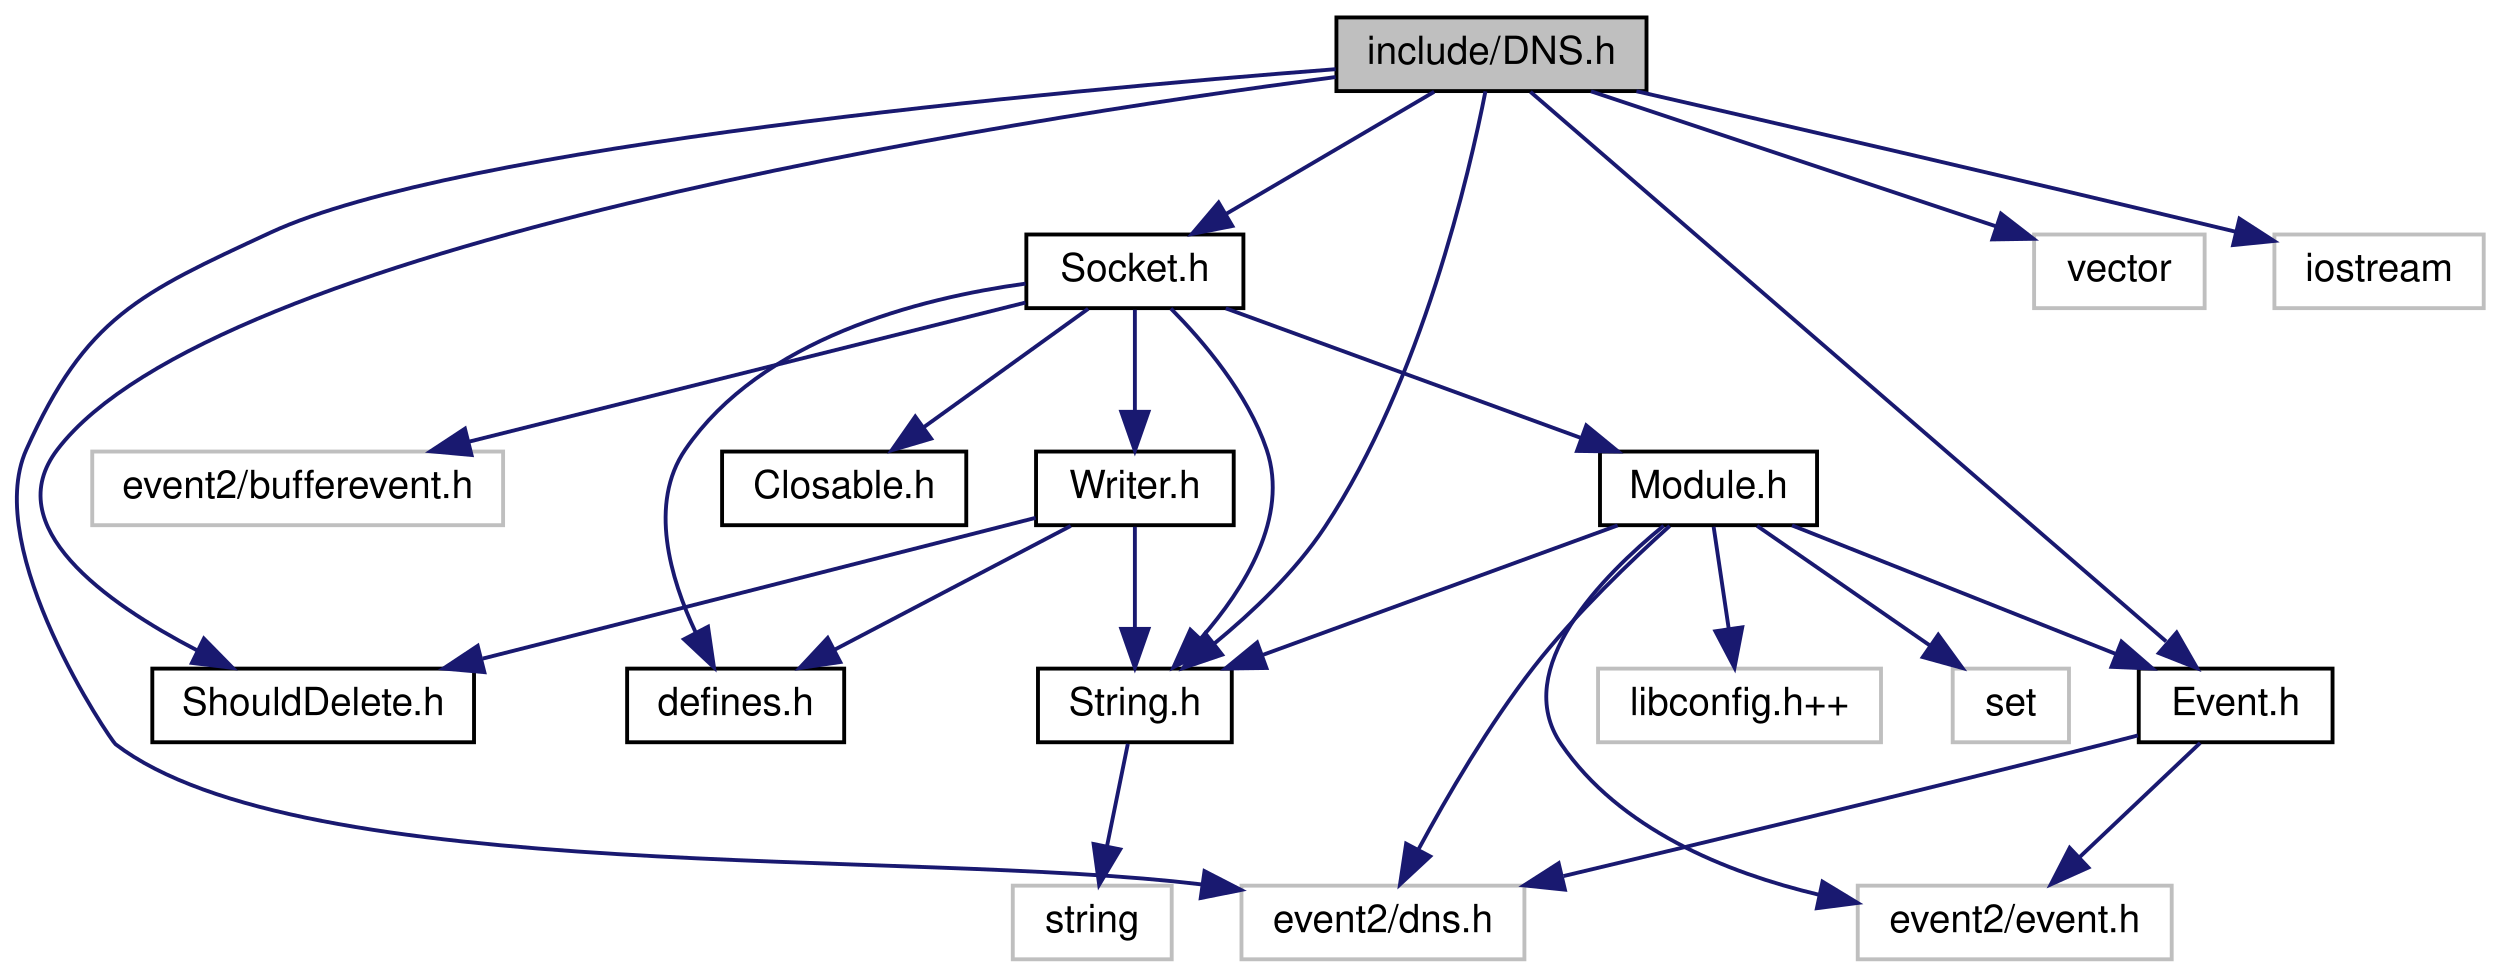
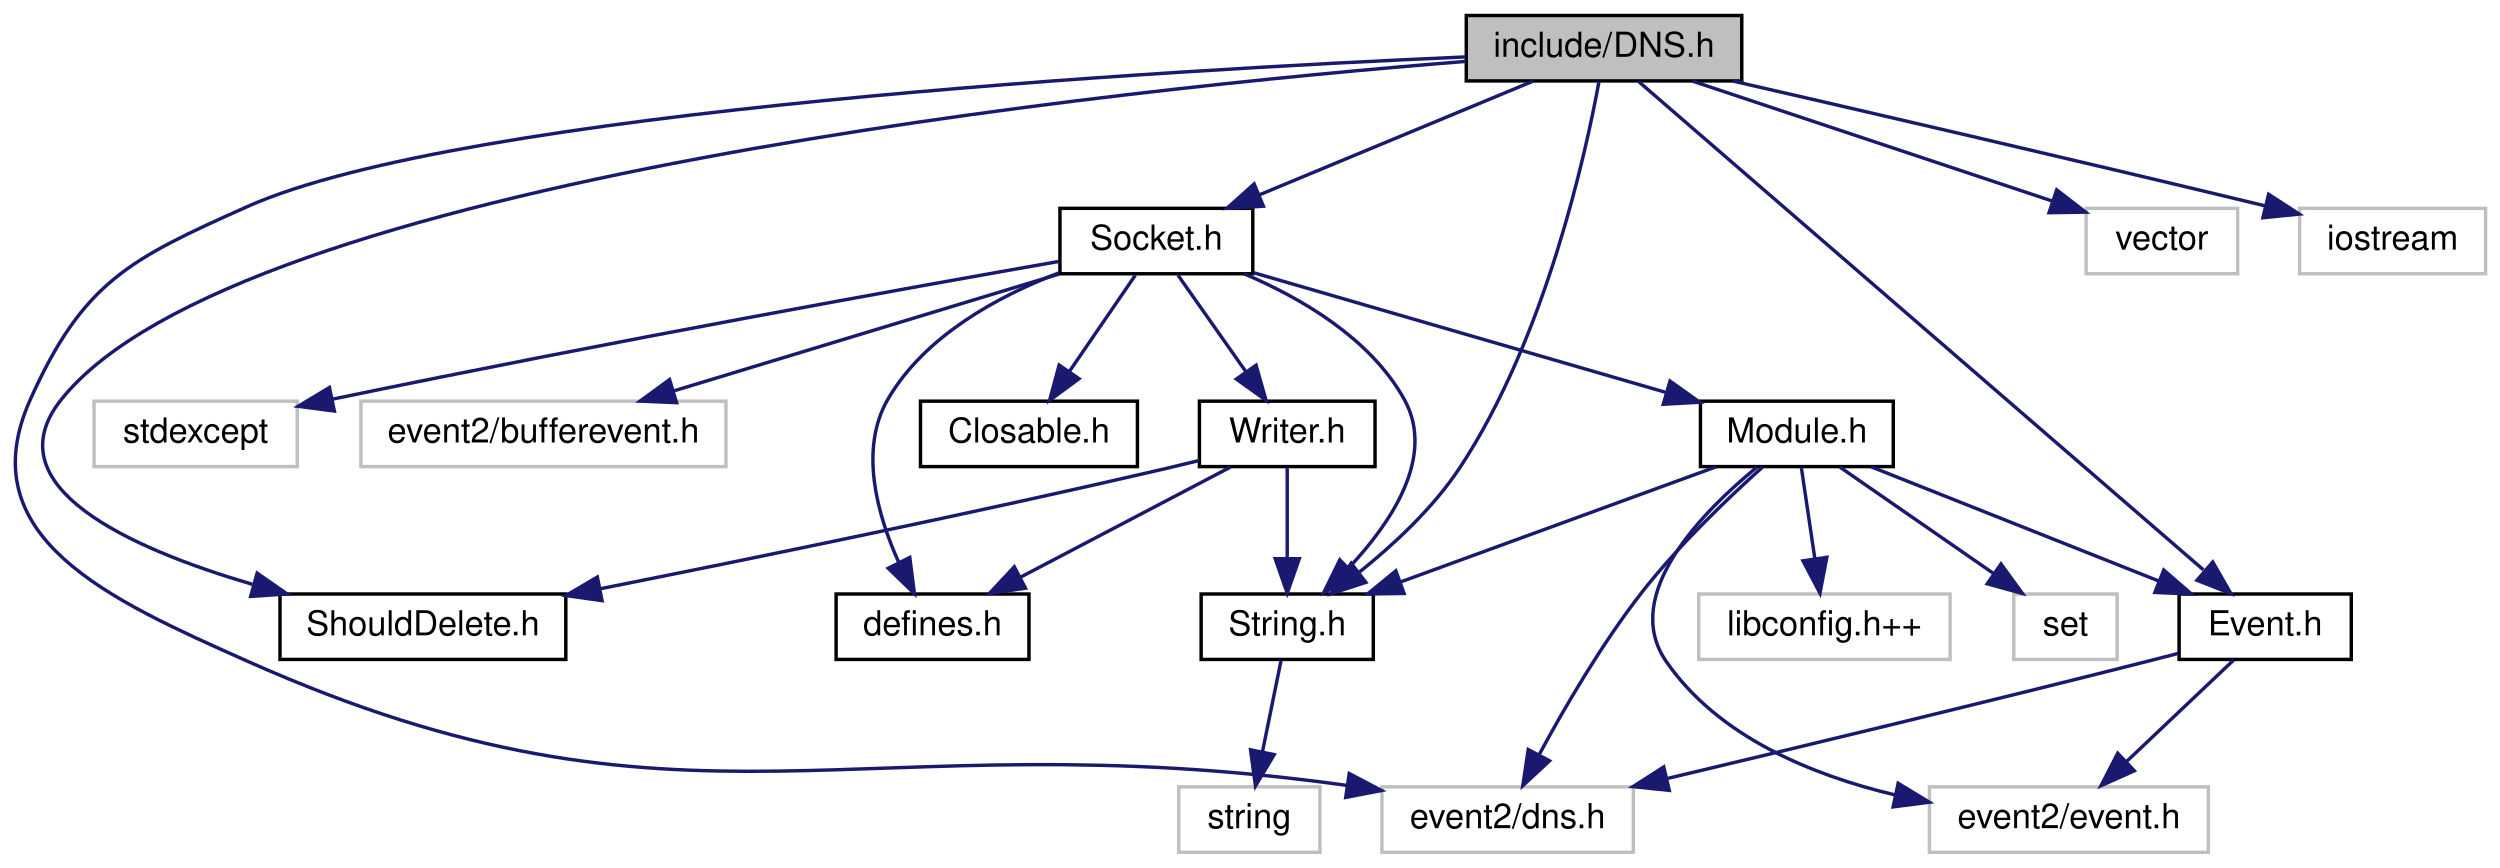
- <svg xmlns="http://www.w3.org/2000/svg" xmlns:xlink="http://www.w3.org/1999/xlink" width="645pt" height="252pt" viewBox="0.00 0.00 644.59 252.00">
+ <svg xmlns="http://www.w3.org/2000/svg" xmlns:xlink="http://www.w3.org/1999/xlink" width="726pt" height="252pt" viewBox="0.00 0.00 725.62 252.00">
  <g id="graph0" class="graph" transform="scale(1 1) rotate(0) translate(4 248)">
    <g id="node1" class="node">
-       <polygon fill="#bfbfbf" stroke="black" points="340.593,-224.5 340.593,-243.5 420.593,-243.5 420.593,-224.5 340.593,-224.5" />
-       <text text-anchor="middle" x="380.593" y="-231.5" font-family="Helvetica,sans-Serif" font-size="10.00">include/DNS.h</text>
+       <polygon fill="#bfbfbf" stroke="black" points="421.62,-224.5 421.62,-243.5 501.62,-243.5 501.62,-224.5 421.62,-224.5" />
+       <text text-anchor="middle" x="461.62" y="-231.5" font-family="Helvetica,sans-Serif" font-size="10.00">include/DNS.h</text>
    </g>
    <g id="node2" class="node">
-       <polygon fill="none" stroke="#bfbfbf" points="316.093,-0.5 316.093,-19.5 389.093,-19.5 389.093,-0.5 316.093,-0.5" />
-       <text text-anchor="middle" x="352.593" y="-7.5" font-family="Helvetica,sans-Serif" font-size="10.00">event2/dns.h</text>
+       <polygon fill="none" stroke="#bfbfbf" points="397.12,-0.5 397.12,-19.5 470.12,-19.5 470.12,-0.5 397.12,-0.5" />
+       <text text-anchor="middle" x="433.62" y="-7.5" font-family="Helvetica,sans-Serif" font-size="10.00">event2/dns.h</text>
    </g>
    <g id="edge1" class="edge">
-       <path fill="none" stroke="midnightblue" d="M340.395,-230.153C266.836,-224.469 113.704,-210.314 65.593,-188 31.608,-172.238 17.94,-166.175 2.593,-132 -9.036,-106.104 24.436,-56.888 25.593,-56 73.304,-19.409 229.512,-29.041 305.765,-19.823" />
-       <polygon fill="midnightblue" stroke="midnightblue" points="306.557,-23.246 315.974,-18.39 305.585,-16.314 306.557,-23.246" />
+       <path fill="none" stroke="midnightblue" d="M421.351,-231.471C334.063,-227.665 130.243,-215.979 67.62,-188 33.416,-172.718 19.967,-166.175 4.62,-132 -13.353,-91.976 27.547,-73.864 67.62,-56 195.404,0.963 243.974,-39.832 386.999,-19.912" />
+       <polygon fill="midnightblue" stroke="midnightblue" points="387.624,-23.358 397.009,-18.441 386.606,-16.433 387.624,-23.358" />
    </g>
    <g id="node3" class="node">
      <g id="a_node3">
        <a xlink:href="_should_delete_8h.html" target="_top" xlink:title="ShouldDelete.h">
-           <polygon fill="none" stroke="black" points="35.093,-56.5 35.093,-75.5 118.093,-75.5 118.093,-56.5 35.093,-56.5" />
-           <text text-anchor="middle" x="76.593" y="-63.5" font-family="Helvetica,sans-Serif" font-size="10.00">ShouldDelete.h</text>
+           <polygon fill="none" stroke="black" points="77.12,-56.5 77.12,-75.5 160.12,-75.5 160.12,-56.5 77.12,-56.5" />
+           <text text-anchor="middle" x="118.62" y="-63.5" font-family="Helvetica,sans-Serif" font-size="10.00">ShouldDelete.h</text>
        </a>
      </g>
    </g>
    <g id="edge2" class="edge">
-       <path fill="none" stroke="midnightblue" d="M340.371,-228.127C253.089,-216.639 50.904,-184.789 10.593,-132 -4.486,-112.253 22.672,-92.668 46.58,-80.24" />
-       <polygon fill="midnightblue" stroke="midnightblue" points="48.399,-83.246 55.822,-75.686 45.305,-76.966 48.399,-83.246" />
+       <path fill="none" stroke="midnightblue" d="M421.441,-230.171C321.236,-222.197 64.659,-195.826 13.62,-132 -6.451,-106.899 32.988,-88.907 69.124,-78.305" />
+       <polygon fill="midnightblue" stroke="midnightblue" points="70.479,-81.561 79.177,-75.511 68.605,-74.817 70.479,-81.561" />
    </g>
    <g id="node4" class="node">
      <g id="a_node4">
        <a xlink:href="_socket_8h.html" target="_top" xlink:title="Socket.h">
-           <polygon fill="none" stroke="black" points="260.593,-168.5 260.593,-187.5 316.593,-187.5 316.593,-168.5 260.593,-168.5" />
-           <text text-anchor="middle" x="288.593" y="-175.5" font-family="Helvetica,sans-Serif" font-size="10.00">Socket.h</text>
+           <polygon fill="none" stroke="black" points="303.62,-168.5 303.62,-187.5 359.62,-187.5 359.62,-168.5 303.62,-168.5" />
+           <text text-anchor="middle" x="331.62" y="-175.5" font-family="Helvetica,sans-Serif" font-size="10.00">Socket.h</text>
        </a>
      </g>
    </g>
    <g id="edge3" class="edge">
-       <path fill="none" stroke="midnightblue" d="M365.812,-224.324C351.326,-215.822 329.02,-202.729 312.1,-192.797" />
-       <polygon fill="midnightblue" stroke="midnightblue" points="313.734,-189.698 303.338,-187.655 310.191,-195.735 313.734,-189.698" />
+       <path fill="none" stroke="midnightblue" d="M441.021,-224.444C419.627,-215.557 385.939,-201.563 361.596,-191.451" />
+       <polygon fill="midnightblue" stroke="midnightblue" points="362.7,-188.12 352.123,-187.516 360.015,-194.585 362.7,-188.12" />
+     </g>
+     <g id="node9" class="node">
+       <g id="a_node9">
+         <a xlink:href="_string_8h.html" target="_top" xlink:title="String.h">
+           <polygon fill="none" stroke="black" points="344.62,-56.5 344.62,-75.5 394.62,-75.5 394.62,-56.5 344.62,-56.5" />
+           <text text-anchor="middle" x="369.62" y="-63.5" font-family="Helvetica,sans-Serif" font-size="10.00">String.h</text>
+         </a>
+       </g>
+     </g>
+     <g id="edge23" class="edge">
+       <path fill="none" stroke="midnightblue" d="M460.175,-224.424C456.367,-203.657 444.586,-149.608 419.62,-112 411.927,-100.411 400.569,-89.865 390.622,-81.899" />
+       <polygon fill="midnightblue" stroke="midnightblue" points="392.444,-78.887 382.371,-75.603 388.197,-84.452 392.444,-78.887" />
+     </g>
+     <g id="node15" class="node">
+       <g id="a_node15">
+         <a xlink:href="_event_8h.html" target="_top" xlink:title="Event.h">
+           <polygon fill="none" stroke="black" points="628.62,-56.5 628.62,-75.5 678.62,-75.5 678.62,-56.5 628.62,-56.5" />
+           <text text-anchor="middle" x="653.62" y="-63.5" font-family="Helvetica,sans-Serif" font-size="10.00">Event.h</text>
+         </a>
+       </g>
+     </g>
+     <g id="edge24" class="edge">
+       <path fill="none" stroke="midnightblue" d="M471.673,-224.309C502.518,-197.64 596.118,-116.716 635.671,-82.519" />
+       <polygon fill="midnightblue" stroke="midnightblue" points="638.392,-84.793 643.667,-75.605 633.814,-79.498 638.392,-84.793" />
+     </g>
+     <g id="node17" class="node">
+       <polygon fill="none" stroke="#bfbfbf" points="601.62,-168.5 601.62,-187.5 645.62,-187.5 645.62,-168.5 601.62,-168.5" />
+       <text text-anchor="middle" x="623.62" y="-175.5" font-family="Helvetica,sans-Serif" font-size="10.00">vector</text>
+     </g>
+     <g id="edge25" class="edge">
+       <path fill="none" stroke="midnightblue" d="M487.29,-224.444C515.585,-215.012 561.136,-199.828 591.708,-189.637" />
+       <polygon fill="midnightblue" stroke="midnightblue" points="593.075,-192.871 601.455,-186.388 590.861,-186.23 593.075,-192.871" />
+     </g>
+     <g id="node18" class="node">
+       <polygon fill="none" stroke="#bfbfbf" points="663.62,-168.5 663.62,-187.5 717.62,-187.5 717.62,-168.5 663.62,-168.5" />
+       <text text-anchor="middle" x="690.62" y="-175.5" font-family="Helvetica,sans-Serif" font-size="10.00">iostream</text>
+     </g>
+     <g id="edge26" class="edge">
+       <path fill="none" stroke="midnightblue" d="M499.022,-224.465C535.882,-216.012 594.065,-202.561 653.56,-188.229" />
+       <polygon fill="midnightblue" stroke="midnightblue" points="654.606,-191.577 663.505,-185.828 652.963,-184.773 654.606,-191.577" />
+     </g>
+     <g id="node5" class="node">
+       <polygon fill="none" stroke="#bfbfbf" points="23.12,-112.5 23.12,-131.5 82.12,-131.5 82.12,-112.5 23.12,-112.5" />
+       <text text-anchor="middle" x="52.62" y="-119.5" font-family="Helvetica,sans-Serif" font-size="10.00">stdexcept</text>
+     </g>
+     <g id="edge4" class="edge">
+       <path fill="none" stroke="midnightblue" d="M303.465,-172.111C260.263,-164.525 174.806,-149.187 92.199,-132.05" />
+       <polygon fill="midnightblue" stroke="midnightblue" points="92.907,-128.623 82.403,-130.007 91.477,-135.475 92.907,-128.623" />
+     </g>
+     <g id="node6" class="node">
+       <polygon fill="none" stroke="#bfbfbf" points="100.62,-112.5 100.62,-131.5 206.62,-131.5 206.62,-112.5 100.62,-112.5" />
+       <text text-anchor="middle" x="153.62" y="-119.5" font-family="Helvetica,sans-Serif" font-size="10.00">event2/bufferevent.h</text>
+     </g>
+     <g id="edge5" class="edge">
+       <path fill="none" stroke="midnightblue" d="M303.416,-168.444C273.21,-159.28 225.109,-144.688 191.591,-134.519" />
+       <polygon fill="midnightblue" stroke="midnightblue" points="192.278,-131.07 181.693,-131.516 190.246,-137.769 192.278,-131.07" />
+     </g>
+     <g id="node7" class="node">
+       <g id="a_node7">
+         <a xlink:href="defines_8h.html" target="_top" xlink:title="defines.h">
+           <polygon fill="none" stroke="black" points="238.62,-56.5 238.62,-75.5 294.62,-75.5 294.62,-56.5 238.62,-56.5" />
+           <text text-anchor="middle" x="266.62" y="-63.5" font-family="Helvetica,sans-Serif" font-size="10.00">defines.h</text>
+         </a>
+       </g>
+     </g>
+     <g id="edge6" class="edge">
+       <path fill="none" stroke="midnightblue" d="M303.281,-168.743C285.603,-161.961 264.254,-150.412 253.62,-132 245.273,-117.547 250.556,-98.608 256.705,-84.905" />
+       <polygon fill="midnightblue" stroke="midnightblue" points="260.013,-86.116 261.364,-75.607 253.754,-82.979 260.013,-86.116" />
    </g>
    <g id="node8" class="node">
      <g id="a_node8">
-         <a xlink:href="_string_8h.html" target="_top" xlink:title="String.h">
-           <polygon fill="none" stroke="black" points="263.593,-56.5 263.593,-75.5 313.593,-75.5 313.593,-56.5 263.593,-56.5" />
-           <text text-anchor="middle" x="288.593" y="-63.5" font-family="Helvetica,sans-Serif" font-size="10.00">String.h</text>
-         </a>
-       </g>
+         <a xlink:href="_closable_8h.html" target="_top" xlink:title="Closable.h">
+           <polygon fill="none" stroke="black" points="263.12,-112.5 263.12,-131.5 326.12,-131.5 326.12,-112.5 263.12,-112.5" />
+           <text text-anchor="middle" x="294.62" y="-119.5" font-family="Helvetica,sans-Serif" font-size="10.00">Closable.h</text>
+         </a>
+       </g>
+     </g>
+     <g id="edge7" class="edge">
+       <path fill="none" stroke="midnightblue" d="M325.511,-168.083C320.338,-160.534 312.774,-149.495 306.426,-140.23" />
+       <polygon fill="midnightblue" stroke="midnightblue" points="309.156,-138.022 300.616,-131.751 303.382,-141.979 309.156,-138.022" />
+     </g>
+     <g id="edge8" class="edge">
+       <path fill="none" stroke="midnightblue" d="M357.125,-168.472C373.607,-161.478 393.759,-149.792 403.62,-132 412.807,-115.426 399.828,-96.159 387.346,-82.93" />
+       <polygon fill="midnightblue" stroke="midnightblue" points="389.803,-80.436 380.227,-75.904 384.886,-85.419 389.803,-80.436" />
+     </g>
+     <g id="node11" class="node">
+       <g id="a_node11">
+         <a xlink:href="_module_8h.html" target="_top" xlink:title="Module.h">
+           <polygon fill="none" stroke="black" points="489.62,-112.5 489.62,-131.5 545.62,-131.5 545.62,-112.5 489.62,-112.5" />
+           <text text-anchor="middle" x="517.62" y="-119.5" font-family="Helvetica,sans-Serif" font-size="10.00">Module.h</text>
+         </a>
+       </g>
+     </g>
+     <g id="edge10" class="edge">
+       <path fill="none" stroke="midnightblue" d="M359.87,-168.799C391.781,-159.534 443.884,-144.407 479.41,-134.093" />
+       <polygon fill="midnightblue" stroke="midnightblue" points="480.783,-137.339 489.41,-131.19 478.831,-130.617 480.783,-137.339" />
+     </g>
+     <g id="node16" class="node">
+       <g id="a_node16">
+         <a xlink:href="_writer_8h.html" target="_top" xlink:title="Writer.h">
+           <polygon fill="none" stroke="black" points="344.12,-112.5 344.12,-131.5 395.12,-131.5 395.12,-112.5 344.12,-112.5" />
+           <text text-anchor="middle" x="369.62" y="-119.5" font-family="Helvetica,sans-Serif" font-size="10.00">Writer.h</text>
+         </a>
+       </g>
+     </g>
+     <g id="edge19" class="edge">
+       <path fill="none" stroke="midnightblue" d="M337.895,-168.083C343.263,-160.455 351.138,-149.264 357.699,-139.941" />
+       <polygon fill="midnightblue" stroke="midnightblue" points="360.57,-141.943 363.462,-131.751 354.845,-137.915 360.57,-141.943" />
+     </g>
+     <g id="node10" class="node">
+       <polygon fill="none" stroke="#bfbfbf" points="338.12,-0.5 338.12,-19.5 379.12,-19.5 379.12,-0.5 338.12,-0.5" />
+       <text text-anchor="middle" x="358.62" y="-7.5" font-family="Helvetica,sans-Serif" font-size="10.00">string</text>
+     </g>
+     <g id="edge9" class="edge">
+       <path fill="none" stroke="midnightblue" d="M367.804,-56.083C366.346,-48.927 364.25,-38.635 362.428,-29.691" />
+       <polygon fill="midnightblue" stroke="midnightblue" points="365.829,-28.851 360.403,-19.751 358.97,-30.248 365.829,-28.851" />
+     </g>
+     <g id="edge11" class="edge">
+       <path fill="none" stroke="midnightblue" d="M507.609,-112.314C497.987,-103.676 483.363,-89.76 472.62,-76 461.003,-61.121 450.161,-42.51 442.872,-29.019" />
+       <polygon fill="midnightblue" stroke="midnightblue" points="445.797,-27.062 438.037,-19.848 439.604,-30.326 445.797,-27.062" />
+     </g>
+     <g id="edge15" class="edge">
+       <path fill="none" stroke="midnightblue" d="M494.169,-112.444C469.488,-103.438 430.435,-89.189 402.644,-79.049" />
+       <polygon fill="midnightblue" stroke="midnightblue" points="403.556,-75.656 392.962,-75.516 401.156,-82.232 403.556,-75.656" />
+     </g>
+     <g id="node12" class="node">
+       <polygon fill="none" stroke="#bfbfbf" points="556.12,-0.5 556.12,-19.5 637.12,-19.5 637.12,-0.5 556.12,-0.5" />
+       <text text-anchor="middle" x="596.62" y="-7.5" font-family="Helvetica,sans-Serif" font-size="10.00">event2/event.h</text>
+     </g>
+     <g id="edge12" class="edge">
+       <path fill="none" stroke="midnightblue" d="M506.039,-112.343C490.498,-99.651 466.3,-75.395 479.62,-56 494.618,-34.162 521.807,-22.918 546.202,-17.13" />
+       <polygon fill="midnightblue" stroke="midnightblue" points="547.03,-20.532 556.087,-15.035 545.579,-13.684 547.03,-20.532" />
+     </g>
+     <g id="node13" class="node">
+       <polygon fill="none" stroke="#bfbfbf" points="489.12,-56.5 489.12,-75.5 562.12,-75.5 562.12,-56.5 489.12,-56.5" />
+       <text text-anchor="middle" x="525.62" y="-63.5" font-family="Helvetica,sans-Serif" font-size="10.00">libconfig.h++</text>
+     </g>
+     <g id="edge13" class="edge">
+       <path fill="none" stroke="midnightblue" d="M518.941,-112.083C520.001,-104.927 521.526,-94.635 522.851,-85.691" />
+       <polygon fill="midnightblue" stroke="midnightblue" points="526.321,-86.156 524.324,-75.751 519.396,-85.13 526.321,-86.156" />
+     </g>
+     <g id="node14" class="node">
+       <polygon fill="none" stroke="#bfbfbf" points="580.62,-56.5 580.62,-75.5 610.62,-75.5 610.62,-56.5 580.62,-56.5" />
+       <text text-anchor="middle" x="595.62" y="-63.5" font-family="Helvetica,sans-Serif" font-size="10.00">set</text>
+     </g>
+     <g id="edge14" class="edge">
+       <path fill="none" stroke="midnightblue" d="M530.152,-112.324C542.206,-103.979 560.647,-91.212 574.889,-81.352" />
+       <polygon fill="midnightblue" stroke="midnightblue" points="576.89,-84.224 583.119,-75.654 572.905,-78.469 576.89,-84.224" />
+     </g>
+     <g id="edge16" class="edge">
+       <path fill="none" stroke="midnightblue" d="M539.17,-112.444C561.651,-103.517 597.108,-89.439 622.6,-79.317" />
+       <polygon fill="midnightblue" stroke="midnightblue" points="624.169,-82.46 632.172,-75.516 621.586,-75.954 624.169,-82.46" />
+     </g>
+     <g id="edge17" class="edge">
+       <path fill="none" stroke="midnightblue" d="M628.385,-58.256C625.433,-57.486 622.462,-56.72 619.62,-56 572.224,-43.995 517.854,-30.922 480.191,-21.975" />
+       <polygon fill="midnightblue" stroke="midnightblue" points="480.568,-18.468 470.031,-19.566 478.953,-25.279 480.568,-18.468" />
+     </g>
+     <g id="edge18" class="edge">
+       <path fill="none" stroke="midnightblue" d="M644.462,-56.324C636.119,-48.42 623.588,-36.548 613.443,-26.938" />
+       <polygon fill="midnightblue" stroke="midnightblue" points="615.612,-24.171 605.945,-19.834 610.797,-29.252 615.612,-24.171" />
    </g>
    <g id="edge22" class="edge">
-       <path fill="none" stroke="midnightblue" d="M379.039,-224.441C374.975,-203.711 362.572,-149.739 337.593,-112 330,-100.528 318.866,-89.99 309.128,-82" />
-       <polygon fill="midnightblue" stroke="midnightblue" points="311.086,-79.087 301.056,-75.675 306.769,-84.597 311.086,-79.087" />
-     </g>
-     <g id="node14" class="node">
-       <g id="a_node14">
-         <a xlink:href="_event_8h.html" target="_top" xlink:title="Event.h">
-           <polygon fill="none" stroke="black" points="547.593,-56.5 547.593,-75.5 597.593,-75.5 597.593,-56.5 547.593,-56.5" />
-           <text text-anchor="middle" x="572.593" y="-63.5" font-family="Helvetica,sans-Serif" font-size="10.00">Event.h</text>
-         </a>
-       </g>
-     </g>
-     <g id="edge23" class="edge">
-       <path fill="none" stroke="midnightblue" d="M390.646,-224.309C421.491,-197.64 515.091,-116.716 554.644,-82.519" />
-       <polygon fill="midnightblue" stroke="midnightblue" points="557.365,-84.793 562.641,-75.605 552.787,-79.498 557.365,-84.793" />
-     </g>
-     <g id="node16" class="node">
-       <polygon fill="none" stroke="#bfbfbf" points="520.593,-168.5 520.593,-187.5 564.593,-187.5 564.593,-168.5 520.593,-168.5" />
-       <text text-anchor="middle" x="542.593" y="-175.5" font-family="Helvetica,sans-Serif" font-size="10.00">vector</text>
-     </g>
-     <g id="edge24" class="edge">
-       <path fill="none" stroke="midnightblue" d="M406.263,-224.444C434.558,-215.012 480.109,-199.828 510.681,-189.637" />
-       <polygon fill="midnightblue" stroke="midnightblue" points="512.048,-192.871 520.428,-186.388 509.835,-186.23 512.048,-192.871" />
-     </g>
-     <g id="node17" class="node">
-       <polygon fill="none" stroke="#bfbfbf" points="582.593,-168.5 582.593,-187.5 636.593,-187.5 636.593,-168.5 582.593,-168.5" />
-       <text text-anchor="middle" x="609.593" y="-175.5" font-family="Helvetica,sans-Serif" font-size="10.00">iostream</text>
-     </g>
-     <g id="edge25" class="edge">
-       <path fill="none" stroke="midnightblue" d="M417.995,-224.465C454.855,-216.012 513.038,-202.561 572.533,-188.229" />
-       <polygon fill="midnightblue" stroke="midnightblue" points="573.579,-191.577 582.478,-185.828 571.936,-184.773 573.579,-191.577" />
-     </g>
-     <g id="node5" class="node">
-       <polygon fill="none" stroke="#bfbfbf" points="19.593,-112.5 19.593,-131.5 125.593,-131.5 125.593,-112.5 19.593,-112.5" />
-       <text text-anchor="middle" x="72.593" y="-119.5" font-family="Helvetica,sans-Serif" font-size="10.00">event2/bufferevent.h</text>
-     </g>
-     <g id="edge4" class="edge">
-       <path fill="none" stroke="midnightblue" d="M260.355,-169.94C223.831,-160.809 159.809,-144.804 116.809,-134.054" />
-       <polygon fill="midnightblue" stroke="midnightblue" points="117.448,-130.606 106.898,-131.576 115.75,-137.397 117.448,-130.606" />
-     </g>
-     <g id="node6" class="node">
-       <g id="a_node6">
-         <a xlink:href="defines_8h.html" target="_top" xlink:title="defines.h">
-           <polygon fill="none" stroke="black" points="157.593,-56.5 157.593,-75.5 213.593,-75.5 213.593,-56.5 157.593,-56.5" />
-           <text text-anchor="middle" x="185.593" y="-63.5" font-family="Helvetica,sans-Serif" font-size="10.00">defines.h</text>
-         </a>
-       </g>
-     </g>
-     <g id="edge5" class="edge">
-       <path fill="none" stroke="midnightblue" d="M260.386,-174.828C232.803,-171.032 192.18,-160.607 172.593,-132 163.072,-118.093 168.699,-98.825 175.259,-84.881" />
-       <polygon fill="midnightblue" stroke="midnightblue" points="178.464,-86.305 179.997,-75.822 172.261,-83.061 178.464,-86.305" />
-     </g>
-     <g id="node7" class="node">
-       <g id="a_node7">
-         <a xlink:href="_closable_8h.html" target="_top" xlink:title="Closable.h">
-           <polygon fill="none" stroke="black" points="182.093,-112.5 182.093,-131.5 245.093,-131.5 245.093,-112.5 182.093,-112.5" />
-           <text text-anchor="middle" x="213.593" y="-119.5" font-family="Helvetica,sans-Serif" font-size="10.00">Closable.h</text>
-         </a>
-       </g>
-     </g>
-     <g id="edge6" class="edge">
-       <path fill="none" stroke="midnightblue" d="M276.543,-168.324C265.13,-160.107 247.762,-147.602 234.159,-137.807" />
-       <polygon fill="midnightblue" stroke="midnightblue" points="236.023,-134.837 225.863,-131.834 231.933,-140.517 236.023,-134.837" />
-     </g>
-     <g id="edge7" class="edge">
-       <path fill="none" stroke="midnightblue" d="M297.881,-168.395C306.174,-160.025 317.737,-146.483 322.593,-132 328.439,-114.567 316.877,-96.124 305.683,-83.354" />
-       <polygon fill="midnightblue" stroke="midnightblue" points="307.987,-80.698 298.567,-75.85 302.908,-85.514 307.987,-80.698" />
-     </g>
-     <g id="node10" class="node">
-       <g id="a_node10">
-         <a xlink:href="_module_8h.html" target="_top" xlink:title="Module.h">
-           <polygon fill="none" stroke="black" points="408.593,-112.5 408.593,-131.5 464.593,-131.5 464.593,-112.5 408.593,-112.5" />
-           <text text-anchor="middle" x="436.593" y="-119.5" font-family="Helvetica,sans-Serif" font-size="10.00">Module.h</text>
-         </a>
-       </g>
-     </g>
-     <g id="edge9" class="edge">
-       <path fill="none" stroke="midnightblue" d="M312.044,-168.444C336.726,-159.438 375.779,-145.189 403.57,-135.049" />
-       <polygon fill="midnightblue" stroke="midnightblue" points="405.058,-138.232 413.252,-131.516 402.658,-131.656 405.058,-138.232" />
-     </g>
-     <g id="node15" class="node">
-       <g id="a_node15">
-         <a xlink:href="_writer_8h.html" target="_top" xlink:title="Writer.h">
-           <polygon fill="none" stroke="black" points="263.093,-112.5 263.093,-131.5 314.093,-131.5 314.093,-112.5 263.093,-112.5" />
-           <text text-anchor="middle" x="288.593" y="-119.5" font-family="Helvetica,sans-Serif" font-size="10.00">Writer.h</text>
-         </a>
-       </g>
-     </g>
-     <g id="edge18" class="edge">
-       <path fill="none" stroke="midnightblue" d="M288.593,-168.083C288.593,-161.006 288.593,-150.861 288.593,-141.986" />
-       <polygon fill="midnightblue" stroke="midnightblue" points="292.094,-141.751 288.593,-131.751 285.094,-141.751 292.094,-141.751" />
-     </g>
-     <g id="node9" class="node">
-       <polygon fill="none" stroke="#bfbfbf" points="257.093,-0.5 257.093,-19.5 298.093,-19.5 298.093,-0.5 257.093,-0.5" />
-       <text text-anchor="middle" x="277.593" y="-7.5" font-family="Helvetica,sans-Serif" font-size="10.00">string</text>
-     </g>
-     <g id="edge8" class="edge">
-       <path fill="none" stroke="midnightblue" d="M286.777,-56.083C285.319,-48.927 283.223,-38.635 281.401,-29.691" />
-       <polygon fill="midnightblue" stroke="midnightblue" points="284.802,-28.851 279.376,-19.751 277.943,-30.248 284.802,-28.851" />
-     </g>
-     <g id="edge10" class="edge">
-       <path fill="none" stroke="midnightblue" d="M426.582,-112.314C416.96,-103.676 402.337,-89.76 391.593,-76 379.977,-61.121 369.134,-42.51 361.845,-29.019" />
-       <polygon fill="midnightblue" stroke="midnightblue" points="364.77,-27.062 357.01,-19.848 358.577,-30.326 364.77,-27.062" />
-     </g>
-     <g id="edge14" class="edge">
-       <path fill="none" stroke="midnightblue" d="M413.142,-112.444C388.461,-103.438 349.408,-89.189 321.617,-79.049" />
-       <polygon fill="midnightblue" stroke="midnightblue" points="322.529,-75.656 311.935,-75.516 320.129,-82.232 322.529,-75.656" />
-     </g>
-     <g id="node11" class="node">
-       <polygon fill="none" stroke="#bfbfbf" points="475.093,-0.5 475.093,-19.5 556.093,-19.5 556.093,-0.5 475.093,-0.5" />
-       <text text-anchor="middle" x="515.593" y="-7.5" font-family="Helvetica,sans-Serif" font-size="10.00">event2/event.h</text>
-     </g>
-     <g id="edge11" class="edge">
-       <path fill="none" stroke="midnightblue" d="M425.013,-112.343C409.471,-99.651 385.273,-75.395 398.593,-56 413.591,-34.162 440.78,-22.918 465.175,-17.13" />
-       <polygon fill="midnightblue" stroke="midnightblue" points="466.003,-20.532 475.06,-15.035 464.552,-13.684 466.003,-20.532" />
-     </g>
-     <g id="node12" class="node">
-       <polygon fill="none" stroke="#bfbfbf" points="408.093,-56.5 408.093,-75.5 481.093,-75.5 481.093,-56.5 408.093,-56.5" />
-       <text text-anchor="middle" x="444.593" y="-63.5" font-family="Helvetica,sans-Serif" font-size="10.00">libconfig.h++</text>
-     </g>
-     <g id="edge12" class="edge">
-       <path fill="none" stroke="midnightblue" d="M437.914,-112.083C438.975,-104.927 440.499,-94.635 441.824,-85.691" />
-       <polygon fill="midnightblue" stroke="midnightblue" points="445.294,-86.156 443.297,-75.751 438.369,-85.13 445.294,-86.156" />
-     </g>
-     <g id="node13" class="node">
-       <polygon fill="none" stroke="#bfbfbf" points="499.593,-56.5 499.593,-75.5 529.593,-75.5 529.593,-56.5 499.593,-56.5" />
-       <text text-anchor="middle" x="514.593" y="-63.5" font-family="Helvetica,sans-Serif" font-size="10.00">set</text>
-     </g>
-     <g id="edge13" class="edge">
-       <path fill="none" stroke="midnightblue" d="M449.125,-112.324C461.179,-103.979 479.62,-91.212 493.862,-81.352" />
-       <polygon fill="midnightblue" stroke="midnightblue" points="495.863,-84.224 502.092,-75.654 491.878,-78.469 495.863,-84.224" />
-     </g>
-     <g id="edge15" class="edge">
-       <path fill="none" stroke="midnightblue" d="M458.143,-112.444C480.624,-103.517 516.081,-89.439 541.573,-79.317" />
-       <polygon fill="midnightblue" stroke="midnightblue" points="543.142,-82.46 551.145,-75.516 540.559,-75.954 543.142,-82.46" />
-     </g>
-     <g id="edge16" class="edge">
-       <path fill="none" stroke="midnightblue" d="M547.358,-58.256C544.406,-57.486 541.435,-56.72 538.593,-56 491.197,-43.995 436.827,-30.922 399.164,-21.975" />
-       <polygon fill="midnightblue" stroke="midnightblue" points="399.541,-18.468 389.004,-19.566 397.926,-25.279 399.541,-18.468" />
-     </g>
-     <g id="edge17" class="edge">
-       <path fill="none" stroke="midnightblue" d="M563.435,-56.324C555.092,-48.42 542.561,-36.548 532.417,-26.938" />
-       <polygon fill="midnightblue" stroke="midnightblue" points="534.585,-24.171 524.918,-19.834 529.771,-29.252 534.585,-24.171" />
+       <path fill="none" stroke="midnightblue" d="M344.04,-114.276C340.873,-113.487 337.676,-112.711 334.62,-112 278.547,-98.957 213.866,-85.719 170.01,-77.01" />
+       <polygon fill="midnightblue" stroke="midnightblue" points="170.643,-73.567 160.154,-75.059 169.284,-80.434 170.643,-73.567" />
+     </g>
+     <g id="edge20" class="edge">
+       <path fill="none" stroke="midnightblue" d="M353.072,-112.324C336.629,-103.703 311.186,-90.364 292.152,-80.385" />
+       <polygon fill="midnightblue" stroke="midnightblue" points="293.61,-77.198 283.128,-75.654 290.359,-83.398 293.61,-77.198" />
    </g>
    <g id="edge21" class="edge">
-       <path fill="none" stroke="midnightblue" d="M262.981,-114.405C259.82,-113.594 256.633,-112.777 253.593,-112 208.161,-100.383 156.145,-87.169 120.318,-78.081" />
-       <polygon fill="midnightblue" stroke="midnightblue" points="120.757,-74.582 110.203,-75.516 119.036,-81.367 120.757,-74.582" />
-     </g>
-     <g id="edge19" class="edge">
-       <path fill="none" stroke="midnightblue" d="M272.045,-112.324C255.602,-103.703 230.159,-90.364 211.125,-80.385" />
-       <polygon fill="midnightblue" stroke="midnightblue" points="212.583,-77.198 202.101,-75.654 209.333,-83.398 212.583,-77.198" />
-     </g>
-     <g id="edge20" class="edge">
-       <path fill="none" stroke="midnightblue" d="M288.593,-112.083C288.593,-105.006 288.593,-94.861 288.593,-85.987" />
-       <polygon fill="midnightblue" stroke="midnightblue" points="292.094,-85.751 288.593,-75.751 285.094,-85.751 292.094,-85.751" />
+       <path fill="none" stroke="midnightblue" d="M369.62,-112.083C369.62,-105.006 369.62,-94.861 369.62,-85.987" />
+       <polygon fill="midnightblue" stroke="midnightblue" points="373.12,-85.751 369.62,-75.751 366.12,-85.751 373.12,-85.751" />
    </g>
  </g>
</svg>
